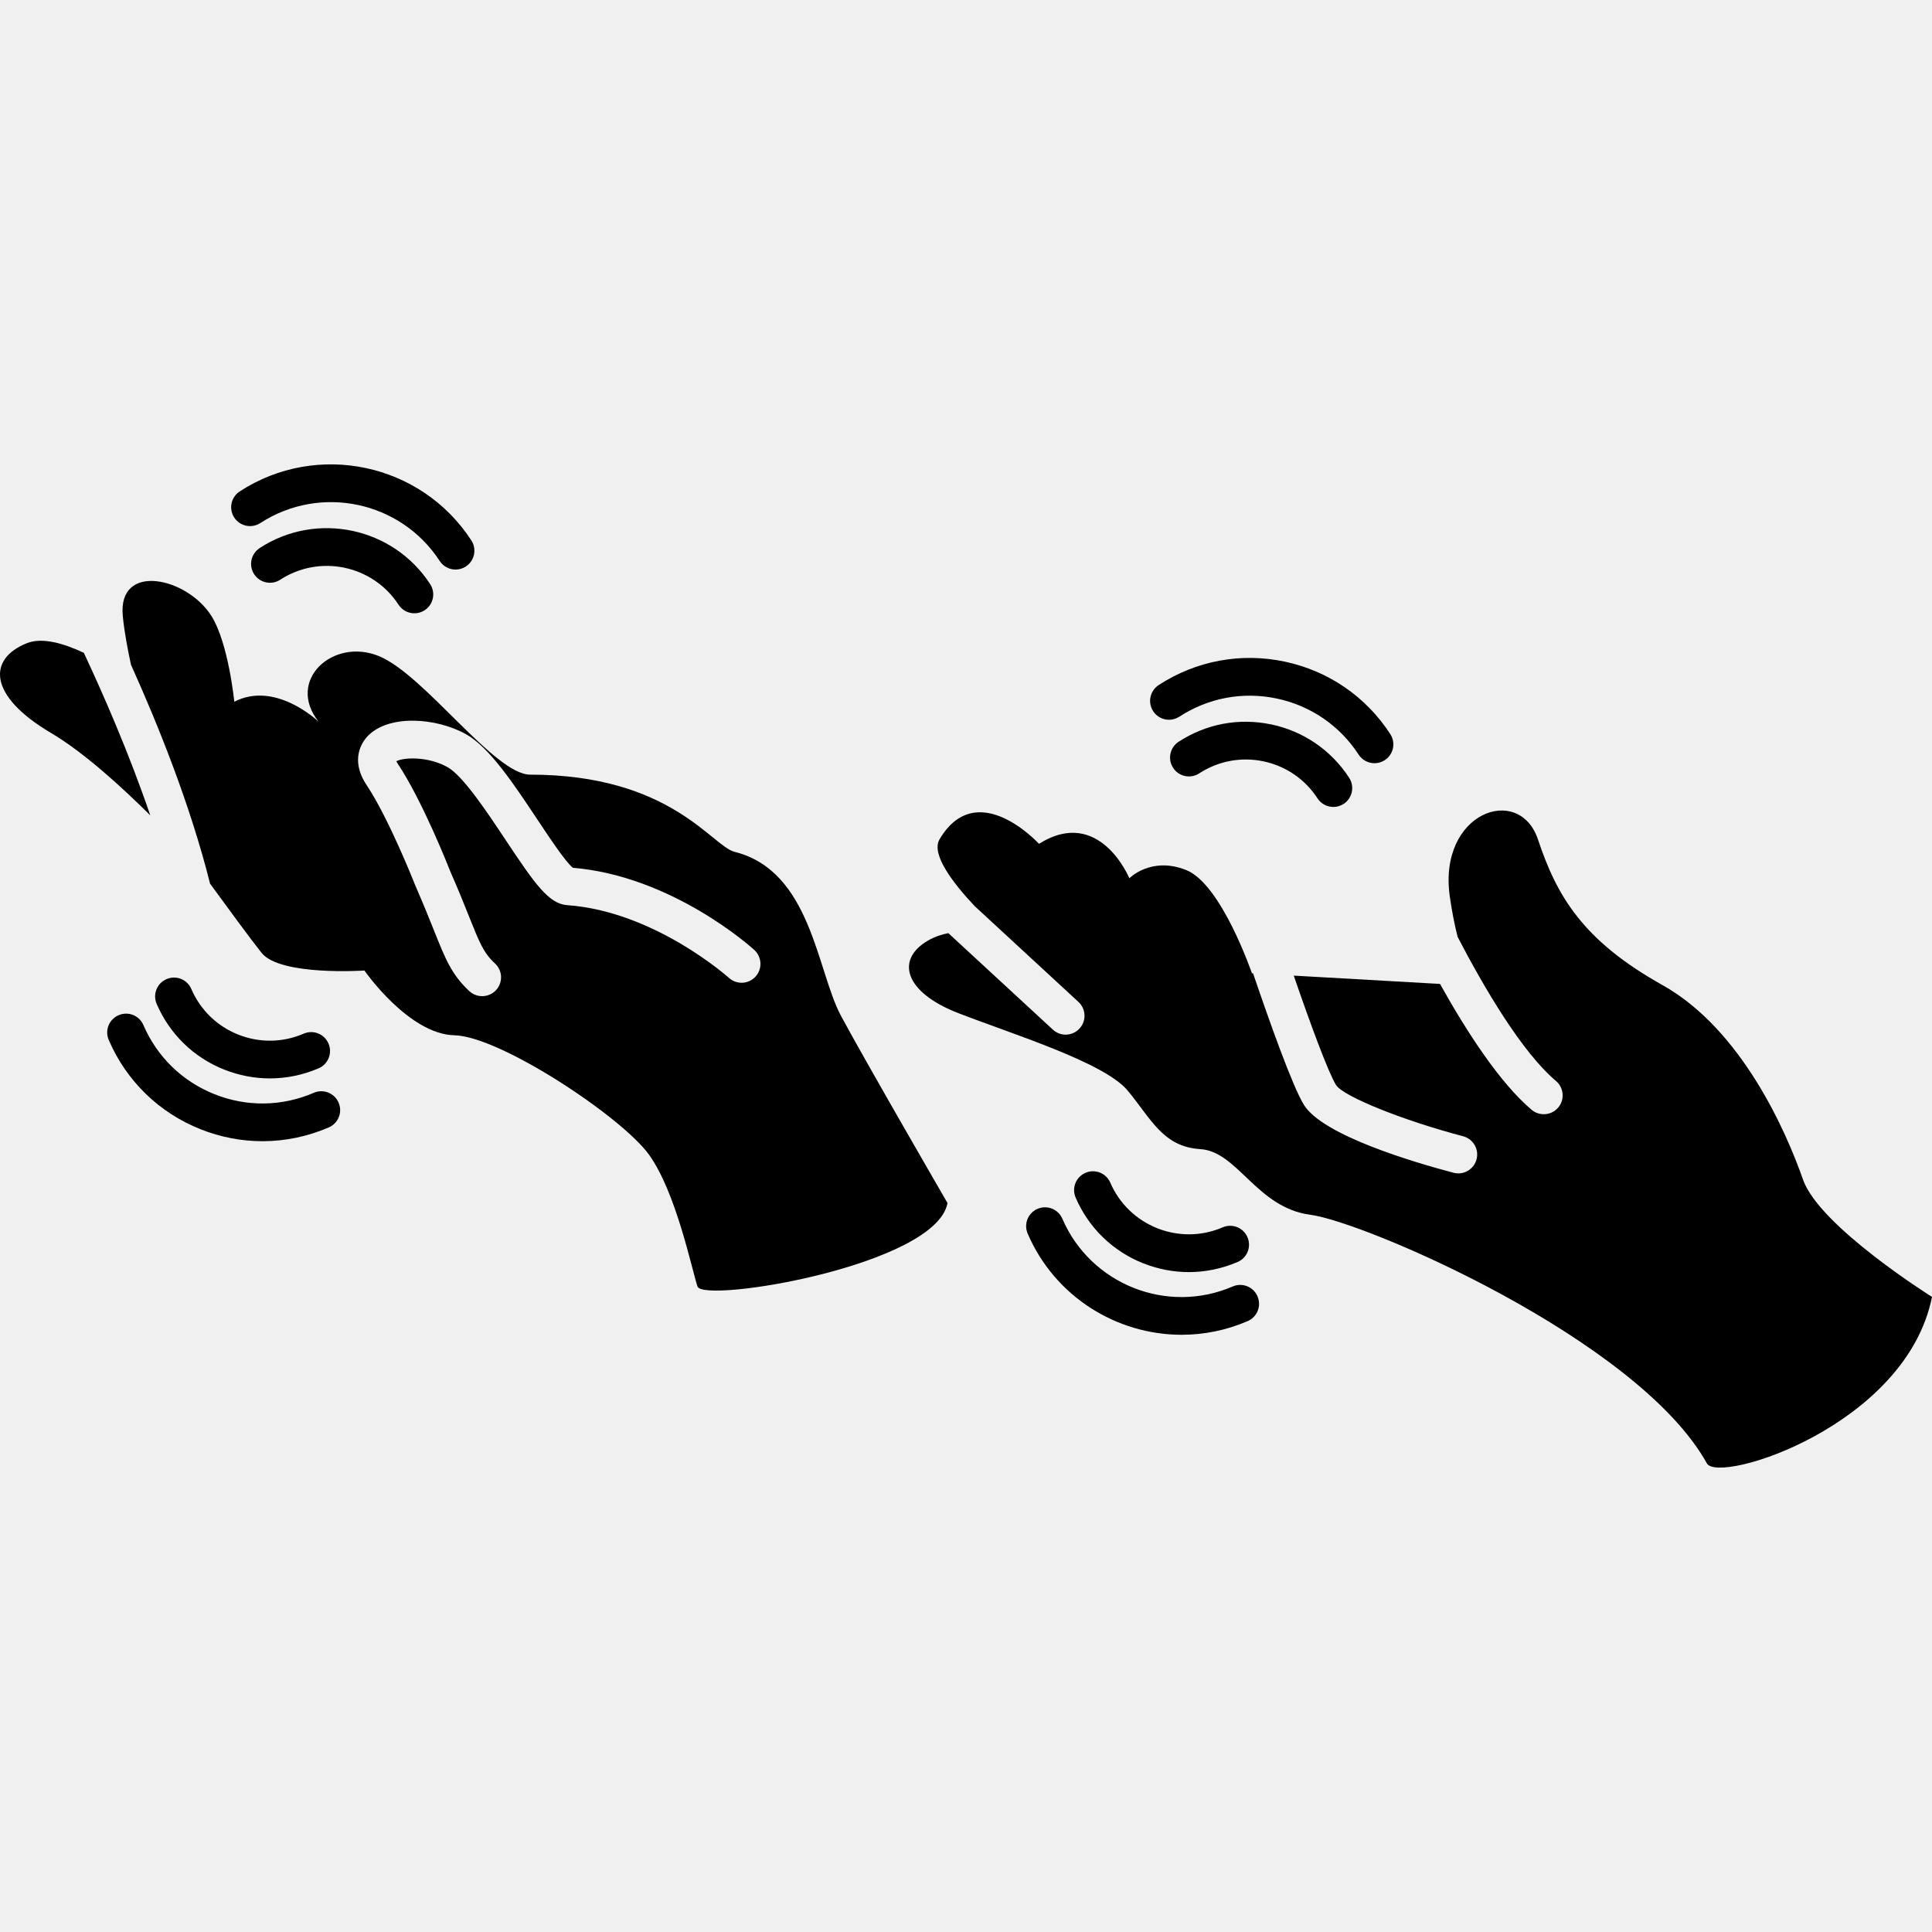
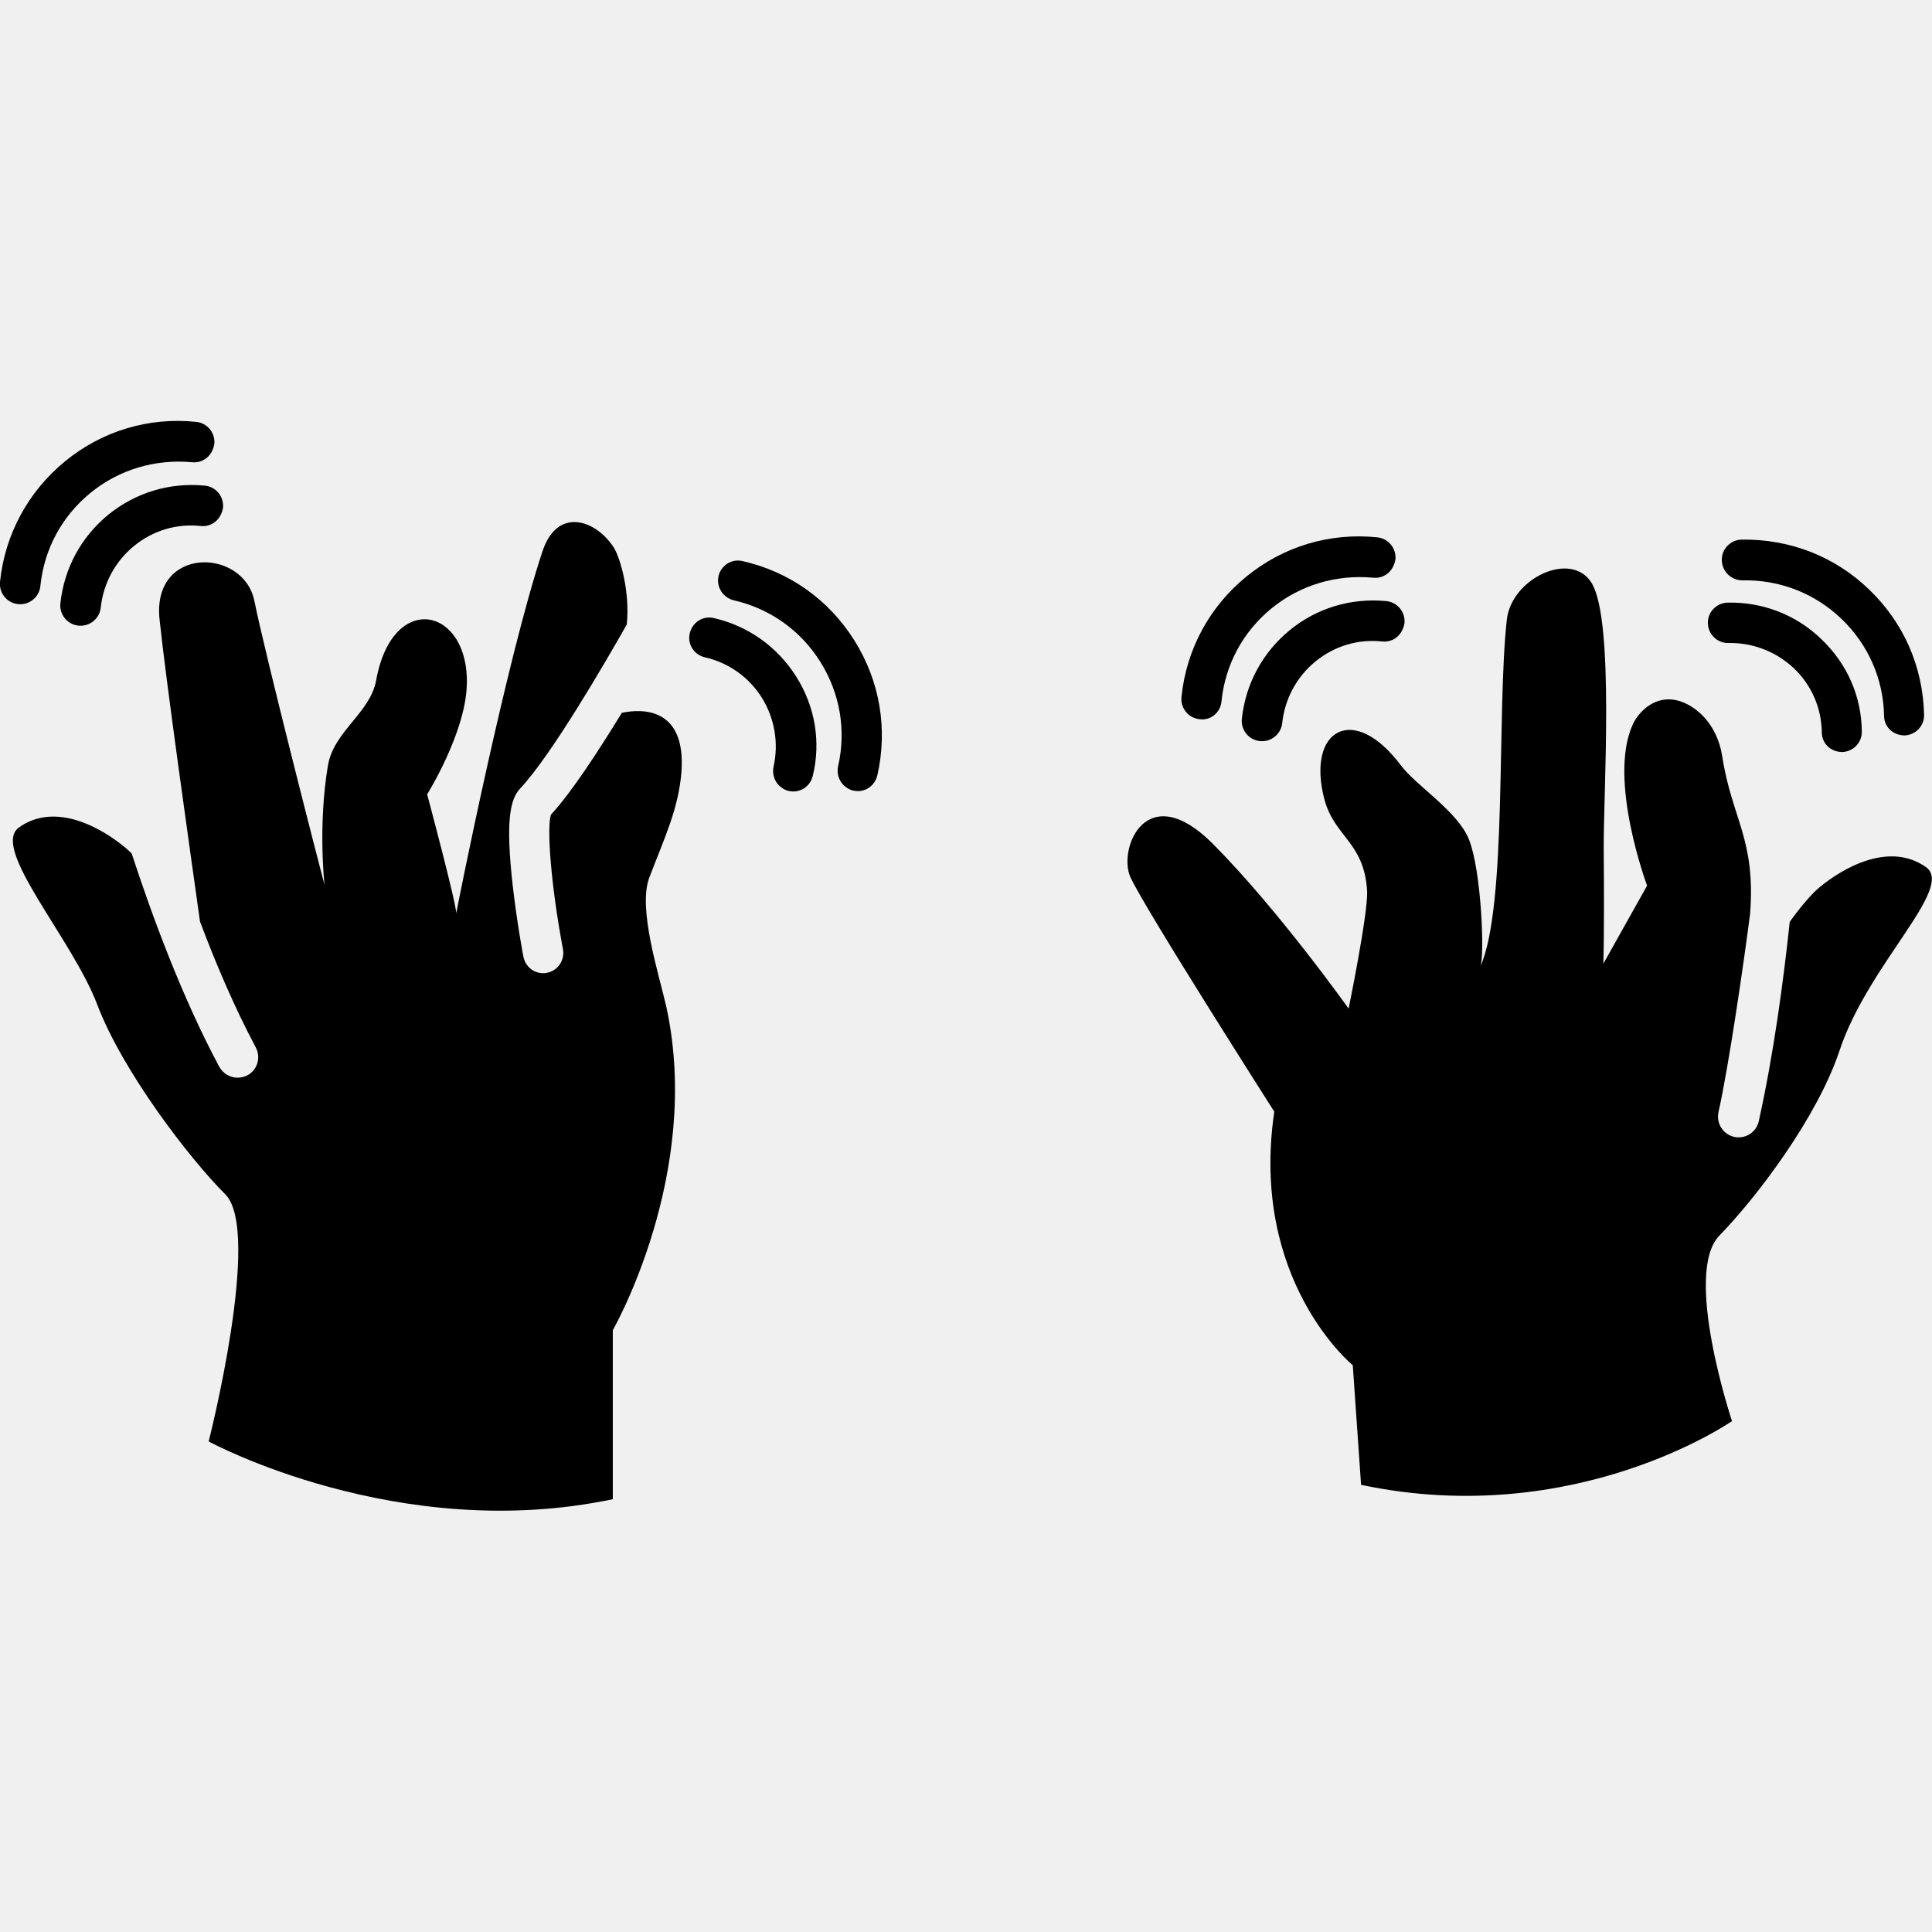
- <svg xmlns="http://www.w3.org/2000/svg" id="Wait_Icon" data-name="Wait Icon" viewBox="0 0 512 512">
-   <path d="m477.82,312.61c-4.35-12.43-16.16-39.77-37.29-51.58-21.13-11.81-27.97-23.62-32.94-38.53-4.97-14.92-26.46-7.24-23.4,14.93.57,4.08,1.31,7.72,2.09,10.85,7.06,13.56,17.02,30.54,26.06,38.18,2.11,1.78,2.38,4.94.6,7.05-.99,1.17-2.4,1.77-3.82,1.77-1.14,0-2.29-.38-3.23-1.18-8.46-7.15-17.26-20.77-24.27-33.35l-38.76-2.2c4.41,12.82,9.11,25.59,11.2,28.99,1.9,3.01,17.65,9.36,33.68,13.58,2.67.7,4.27,3.44,3.56,6.11-.59,2.24-2.61,3.73-4.83,3.73-.42,0-.85-.06-1.27-.17-10.25-2.7-34.64-9.85-39.66-18.01-3.05-4.96-9.18-22.24-13.47-34.84l-.3-.02s-8.08-23.62-17.4-27.34c-9.33-3.73-15.08,2.17-15.08,2.17,0,0-7.89-19.2-23.95-9.13,0,0-16.41-17.98-26.35-1.2-2.34,3.95,3.62,11.68,9.32,17.72l27.49,25.38c2.03,1.87,2.15,5.03.28,7.06-.99,1.07-2.33,1.61-3.67,1.61-1.22,0-2.43-.44-3.39-1.33l-27.7-25.57c-1.84.36-3.65.97-5.32,1.93-8.7,4.97-6.46,13.67,7.96,19.27,14.42,5.59,38.65,13.05,44.87,20.51,6.21,7.45,9.32,14.91,19.26,15.53,9.95.62,14.92,15.54,29.21,17.41,14.3,1.86,86.73,32.93,105.04,65.87,3.1,5.6,52.82-9.94,59.66-44.12,0,0-29.83-18.65-34.18-31.08Z" stroke-width="0" />
-   <path d="m194.69,225.75c-6.06-1.51-16.89-20.46-54.17-20.46-9.48,0-28.04-26.52-40.16-31.44-12.12-4.93-24.61,6.43-15.94,17.4-.54-.51-11.61-10.82-22.33-5.28,0,0-1.53-15.52-6.06-22.73-6.44-10.25-24.86-14.35-23.49,0,.41,4.3,1.38,9.27,2.17,12.92,7.07,15.66,15.73,37.11,20.96,58.02,4.21,5.78,10.5,14.36,13.62,18.3,4.92,6.23,27.28,4.72,27.28,4.72,0,0,11.74,16.9,23.87,17.16,12.12.27,44.32,21.63,51.52,31.6,7.2,9.96,11.37,30.42,12.88,34.97,1.52,4.54,63.19-5.56,66.26-22.11,0,0-21.82-37.66-28.24-49.63-6.41-11.98-7.89-38.37-28.17-43.44Zm5.54,33.05c-1.86,2.05-5.02,2.2-7.06.34-.1-.08-5.03-4.49-12.82-9.08-7.79-4.58-18.45-9.36-30.01-10.18-4.9-.35-8.54-5.54-16.33-17.26-4.77-7.19-11.3-17.03-15.39-19.31-5.21-2.92-11.64-2.62-13.58-1.58.08.19.22.44.43.76,6.37,9.56,13.26,26.89,13.89,28.51,2.16,4.91,3.7,8.78,4.95,11.9,2.79,6.99,3.83,9.61,6.87,12.43,2.03,1.88,2.15,5.04.27,7.07-.99,1.06-2.33,1.59-3.67,1.59-1.22,0-2.44-.44-3.4-1.33-4.69-4.36-6.35-8.51-9.36-16.06-1.23-3.06-2.75-6.88-4.85-11.67-.03-.06-.06-.13-.08-.19-.07-.17-6.99-17.78-12.94-26.7-4.55-6.83-1.03-11.54.16-12.83,5.5-5.94,18.22-5.1,26.2-.63,6.19,3.47,12.62,13.15,18.84,22.51,3.18,4.79,7.48,11.27,9.46,12.88,26.29,2.2,47.2,20.97,48.08,21.77,2.04,1.86,2.19,5.02.34,7.06Z" stroke-width="0" />
-   <path d="m22.22,173.01c-5.29-2.5-11.02-4.18-15.07-2.57-10.45,4.16-10.34,13.93,6.33,23.78,8.75,5.17,18.79,14.34,26.35,21.87-5.64-16.51-12.46-32.1-17.61-43.08Z" stroke-width="0" />
-   <path d="m68.81,145.25c-2.31,1.51-2.97,4.6-1.46,6.92,1.51,2.31,4.6,2.97,6.92,1.46,10.47-6.81,24.54-3.84,31.35,6.63.96,1.47,2.56,2.27,4.2,2.27.93,0,1.88-.26,2.72-.81,2.31-1.51,2.97-4.6,1.46-6.92-9.82-15.09-30.1-19.38-45.19-9.56Z" stroke-width="0" />
-   <path d="m68.99,138.62c15.88-10.33,37.2-5.83,47.54,10.05.96,1.47,2.56,2.27,4.2,2.27.93,0,1.88-.26,2.72-.81,2.31-1.51,2.97-4.6,1.46-6.92-13.34-20.5-40.88-26.32-61.38-12.98-2.31,1.51-2.97,4.6-1.46,6.92,1.51,2.31,4.6,2.97,6.92,1.46Z" stroke-width="0" />
-   <path d="m59.44,283.46c3.91,1.55,7.99,2.33,12.08,2.33,4.39,0,8.77-.9,12.92-2.68,2.54-1.09,3.71-4.04,2.61-6.57-1.09-2.54-4.03-3.71-6.57-2.61-5.56,2.4-11.72,2.48-17.34.25s-10.04-6.53-12.44-12.09c-1.09-2.54-4.03-3.71-6.57-2.61-2.54,1.09-3.71,4.03-2.61,6.57,3.45,8.01,9.82,14.2,17.92,17.42Z" stroke-width="0" />
-   <path d="m83.15,289.61c-8.43,3.63-17.77,3.77-26.29.37-8.53-3.39-15.23-9.9-18.86-18.33-1.09-2.54-4.03-3.71-6.57-2.61-2.54,1.09-3.71,4.03-2.61,6.57,4.69,10.88,13.34,19.29,24.35,23.66,5.31,2.11,10.86,3.16,16.4,3.16,5.96,0,11.91-1.22,17.55-3.65,2.54-1.09,3.71-4.04,2.61-6.57-1.09-2.54-4.03-3.7-6.57-2.61Z" stroke-width="0" />
-   <path d="m336.92,191.99c-8.54-1.81-17.26-.18-24.57,4.58-2.31,1.51-2.97,4.6-1.46,6.92,1.5,2.31,4.6,2.97,6.92,1.46,5.07-3.3,11.13-4.43,17.05-3.18,5.92,1.25,11,4.74,14.3,9.81.96,1.47,2.56,2.27,4.2,2.27.93,0,1.88-.26,2.72-.81,2.31-1.51,2.97-4.6,1.46-6.92-4.76-7.31-12.08-12.33-20.62-14.14Z" stroke-width="0" />
-   <path d="m312.52,189.94c7.69-5.01,16.87-6.72,25.85-4.82,8.98,1.9,16.68,7.18,21.69,14.87.96,1.47,2.56,2.27,4.2,2.27.93,0,1.88-.26,2.72-.81,2.31-1.51,2.97-4.6,1.46-6.92-6.46-9.93-16.41-16.75-28-19.2-11.59-2.45-23.45-.24-33.38,6.22-2.31,1.51-2.97,4.6-1.46,6.92,1.51,2.31,4.6,2.97,6.92,1.46Z" stroke-width="0" />
-   <path d="m302.98,334.79c3.91,1.55,7.99,2.33,12.08,2.33,4.39,0,8.77-.9,12.92-2.68,2.54-1.09,3.71-4.03,2.61-6.57-1.09-2.54-4.04-3.71-6.57-2.61-11.48,4.94-24.83-.37-29.78-11.84-1.09-2.54-4.04-3.71-6.57-2.61-2.54,1.09-3.71,4.03-2.61,6.57,3.45,8.01,9.82,14.2,17.92,17.42Z" stroke-width="0" />
-   <path d="m326.68,340.93c-17.4,7.5-37.65-.56-45.15-17.96-1.09-2.54-4.04-3.71-6.57-2.61-2.54,1.09-3.71,4.03-2.61,6.57,7.22,16.76,23.61,26.8,40.8,26.8,5.85,0,11.79-1.16,17.49-3.62,2.54-1.09,3.71-4.03,2.61-6.57-1.09-2.54-4.04-3.71-6.57-2.61Z" stroke-width="0" />
+ <svg xmlns="http://www.w3.org/2000/svg" version="1.1" id="Wait_Icon" x="0px" y="0px" viewBox="0 0 512 512" style="enable-background:new 0 0 512 512;" xml:space="preserve">
+   <style type="text/css">
+ 	.st0{fill:#FFFFFF;}
+ </style>
+   <g>
+     <g>
+       <path d="M482.7,169.4c-6.7-6.5-15.6-9.9-24.9-9.7c-2.9,0.1-5.3,2.5-5.2,5.5c0.1,2.9,2.5,5.3,5.5,5.2c6.5-0.1,12.6,2.3,17.3,6.7    c4.7,4.5,7.3,10.5,7.4,17c0,1.9,1,3.5,2.5,4.4c0.8,0.5,1.9,0.8,2.9,0.8c2.9-0.1,5.3-2.5,5.2-5.5    C493.3,184.5,489.5,175.9,482.7,169.4L482.7,169.4z" />
+       <path d="M461.8,153.8c9.8-0.2,19.1,3.4,26.2,10.2s11.1,15.9,11.3,25.7c0,1.9,1,3.5,2.5,4.4c0.8,0.5,1.9,0.8,2.9,0.8    c2.9-0.1,5.3-2.5,5.2-5.5c-0.3-12.7-5.4-24.4-14.6-33.2c-9.1-8.8-21.1-13.4-33.8-13.2c-2.9,0.1-5.3,2.5-5.2,5.5    C456.4,151.5,458.8,153.8,461.8,153.8L461.8,153.8z" />
+     </g>
+     <path d="M487.5,278.4c7.6-22.9,30.6-43.1,22.9-48.6c-9.6-6.8-21.8,0-28.4,5.5c-2.1,1.8-4.9,5.1-7.7,9c-1.7,16-4.3,35.2-8.2,52.8   c-0.6,2.6-2.8,4.3-5.3,4.3c-0.4,0-0.8,0-1.2-0.1c-3-0.7-4.8-3.6-4.2-6.5c2.8-12.5,6.8-40.2,8.4-52.7c1.5-19.8-4.8-25-7.4-41.7   c-1.3-8.5-7-13.6-12-14.8c-5.9-1.4-10.2,3.1-11.7,6.4c-6.7,14.6,3.8,42.7,3.8,42.7l-11.6,20.7c0,0,0.3-7,0.1-30.3   c-0.1-15,2.9-60.6-3.2-70.6c-5.4-8.8-21.4-1.2-22.5,9.9c-2.7,25,0.2,75.6-7,91.8c1.2-2.7,0.3-25.4-3-33.7   c-2.9-7.4-13.9-14.2-18-19.6c-12.6-16.9-25.2-9.5-20.3,9c2.7,10,10.5,11.2,11.3,24.2c0.3,5.8-4.9,31.2-4.9,31.2s-18.6-26.2-36-43.7   c-17.5-17.5-25.1,1.1-21.9,8.7c3.3,7.6,38.2,62.3,38.2,62.3c-6.6,44.8,20.8,67.2,20.8,67.2l2.2,31.7c56.8,12,98.3-16.9,98.3-16.9   s-13.1-39.3-3.3-49.2C465.7,317.1,481.6,296.1,487.5,278.4z" />
+     <path class="st0" d="M429.5,189.3c-0.2,0.9-0.4,1.7-0.5,2.6C428.9,191.9,429.5,189.5,429.5,189.3z" />
+     <g>
+       <path d="M341.8,167c-7.2,5.9-11.7,14.2-12.7,23.5c-0.3,2.9,1.8,5.6,4.8,5.9c2.9,0.3,5.6-1.8,5.9-4.8c0.7-6.4,3.8-12.2,8.8-16.3    c5-4.1,11.3-6,17.7-5.3c1.9,0.2,3.6-0.6,4.7-2c0.6-0.8,1-1.7,1.2-2.8c0.3-2.9-1.8-5.6-4.8-5.9C358.1,158.4,349,161.1,341.8,167    L341.8,167z" />
+       <path d="M323.7,185.9c1-9.8,5.7-18.5,13.3-24.7c7.6-6.2,17.2-9,26.9-8.1c1.9,0.2,3.6-0.6,4.7-2c0.6-0.8,1-1.7,1.2-2.8    c0.3-2.9-1.8-5.6-4.8-5.9c-12.6-1.3-24.9,2.4-34.7,10.4s-15.9,19.3-17.2,31.9c-0.3,2.9,1.8,5.6,4.8,5.9    C320.8,191,323.4,188.9,323.7,185.9L323.7,185.9z" />
+     </g>
+     <g>
+       <path d="M172.1,232.5c-3.2,8.2,2.6,25.9,4.5,34.4c9.6,44.2-14.2,85.6-14.2,85.6v44.8C105.5,409.3,55.3,382,55.3,382    s14.2-55.7,4.4-65.5c-9.8-9.8-27.3-32.8-33.9-50.2c-6.6-17.5-28.4-41.5-20.8-47c9.6-6.9,21.9,0,28.4,5.5c0.5,0.4,1,0.9,1.5,1.4    c5.4,16.5,13.3,38,23.2,56.5c1,1.8,2.9,2.9,4.8,2.9c0.9,0,1.8-0.2,2.6-0.6c2.7-1.4,3.7-4.7,2.3-7.4c-5.6-10.5-10.6-22.2-14.8-33.4    c-2.7-19.2-9-63.7-10.7-79.9c-2.2-19.7,22.2-19.2,25.1-5.1c3.2,15.7,18,73.2,18.6,75.3c-0.1-1.1-1.7-16.1,0.9-31.6    c1.5-9.1,11.3-14,12.8-22.7c4.4-24,24.9-19.2,24,1.6c-0.5,12.7-10.5,28.7-10.5,28.7s7.9,29.5,7.7,31.6    c0.4-2.4,13.4-67.6,22.9-96.1c3.9-11.6,13.9-8.4,18.8-1c1.8,2.8,4.4,12,3.5,20.5c-5.6,9.9-20,34.7-28.2,43.4c-2.7,2.9-4,8.4-2,26    c1.1,9.5,2.7,18.2,2.8,18.6c0.5,2.6,2.7,4.4,5.2,4.4c0.3,0,0.7,0,1-0.1c2.9-0.5,4.8-3.3,4.3-6.2c-3.3-17.6-4.3-32.4-3.2-35.7    c5.4-5.8,12.6-16.9,18.8-27c5.2-1.1,17-1.6,15.8,15.6C179.8,214.5,176,222.2,172.1,232.5z" />
+       <g>
+         <path d="M28.7,136.4c-7.2,5.9-11.7,14.2-12.7,23.5c-0.3,2.9,1.8,5.6,4.8,5.9c2.9,0.3,5.6-1.8,5.9-4.8c0.7-6.4,3.8-12.2,8.8-16.3     c5-4.1,11.3-6,17.7-5.3c1.9,0.2,3.6-0.6,4.7-2c0.6-0.8,1-1.7,1.2-2.8c0.3-2.9-1.8-5.6-4.8-5.9C45,127.8,36,130.5,28.7,136.4     L28.7,136.4z" />
+         <path d="M10.7,155.3c1-9.8,5.7-18.5,13.3-24.7c7.6-6.2,17.2-9,26.9-8.1c1.9,0.2,3.6-0.6,4.7-2c0.6-0.8,1-1.7,1.2-2.8     c0.3-2.9-1.8-5.6-4.8-5.9c-12.6-1.3-24.9,2.4-34.7,10.4S1.3,141.6,0,154.2c-0.3,2.9,1.8,5.6,4.8,5.9     C7.7,160.4,10.4,158.3,10.7,155.3L10.7,155.3z" />
+       </g>
+       <g>
+         <path d="M211,179.3c-5-7.9-12.7-13.4-21.8-15.5c-2.9-0.7-5.7,1.1-6.4,4c-0.7,2.9,1.1,5.7,4,6.4c6.3,1.4,11.7,5.3,15.1,10.7     c3.4,5.5,4.5,12,3.1,18.3c-0.4,1.8,0.2,3.7,1.4,4.9c0.7,0.7,1.6,1.3,2.6,1.5c2.9,0.7,5.7-1.1,6.4-4     C217.6,196.6,216,187.2,211,179.3L211,179.3z" />
+         <path d="M194.5,159.1c9.6,2.2,17.7,8,22.9,16.3c5.2,8.3,6.9,18.1,4.7,27.7c-0.4,1.8,0.2,3.7,1.4,4.9c0.7,0.7,1.6,1.3,2.6,1.5     c2.9,0.7,5.7-1.1,6.4-4c2.8-12.3,0.7-25-6.1-35.8c-6.7-10.7-17.2-18.2-29.6-21c-2.9-0.7-5.7,1.1-6.4,4     C189.8,155.6,191.6,158.4,194.5,159.1L194.5,159.1z" />
+       </g>
+     </g>
+   </g>
</svg>
